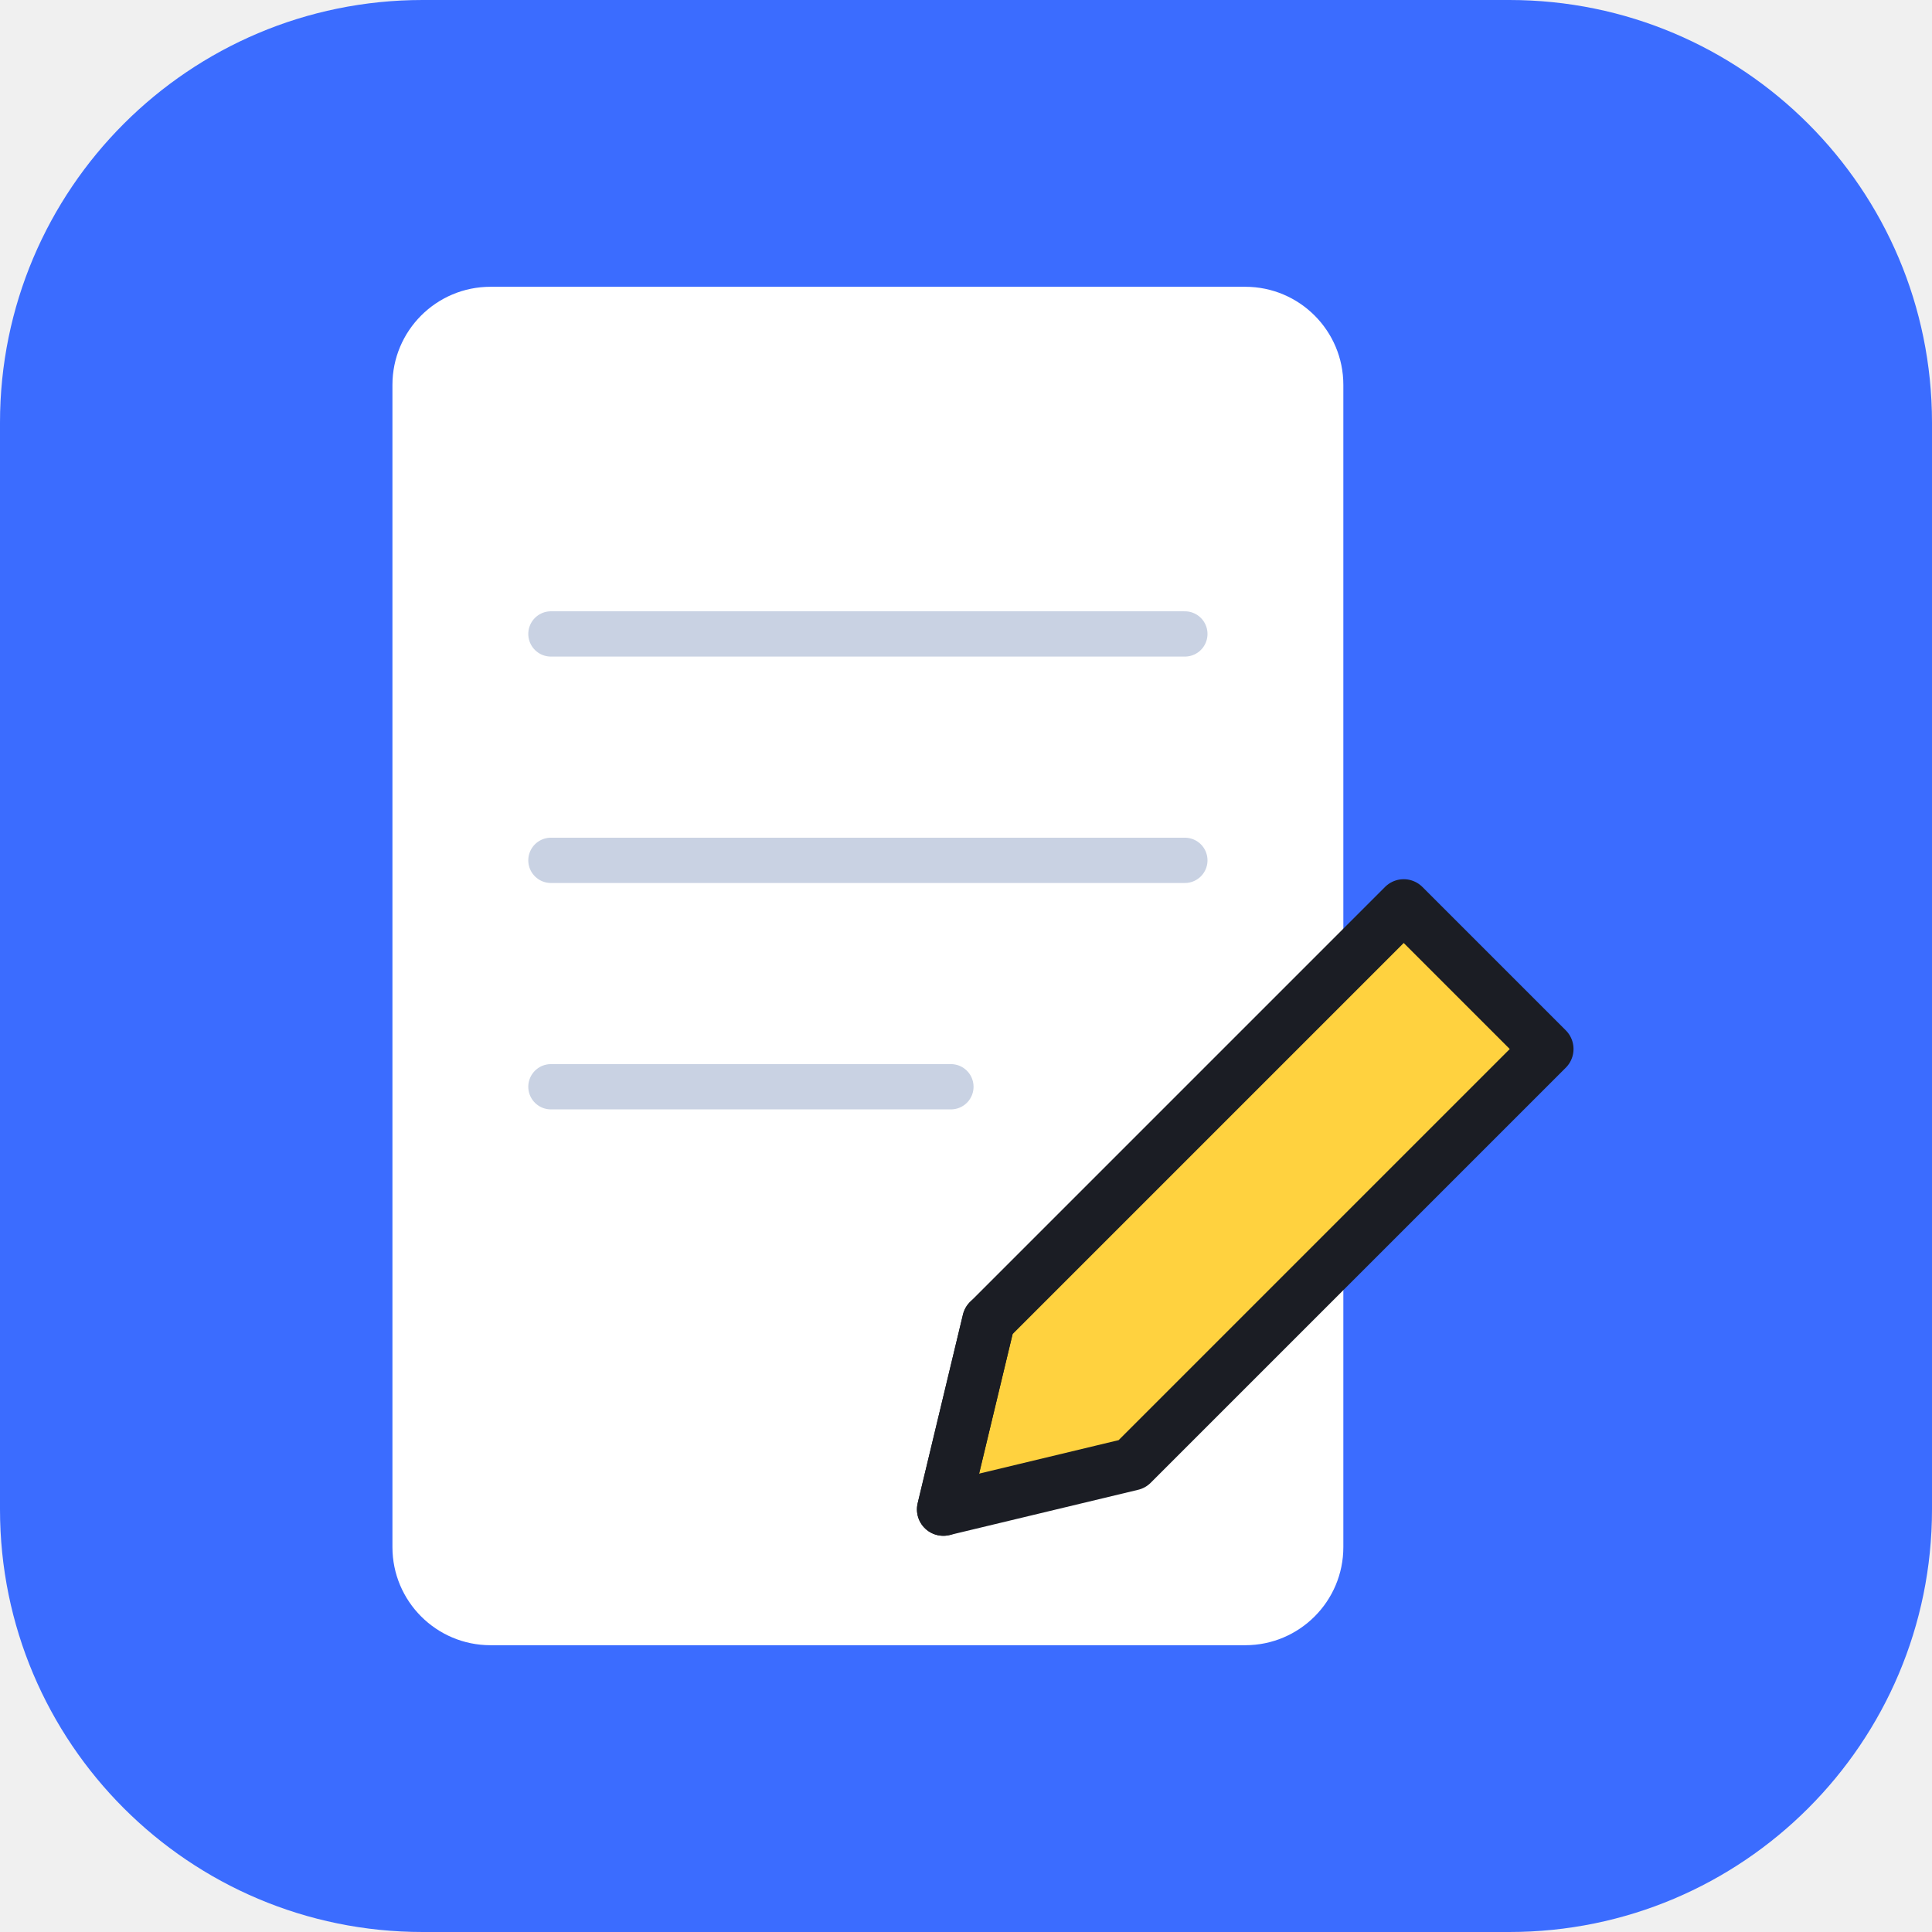
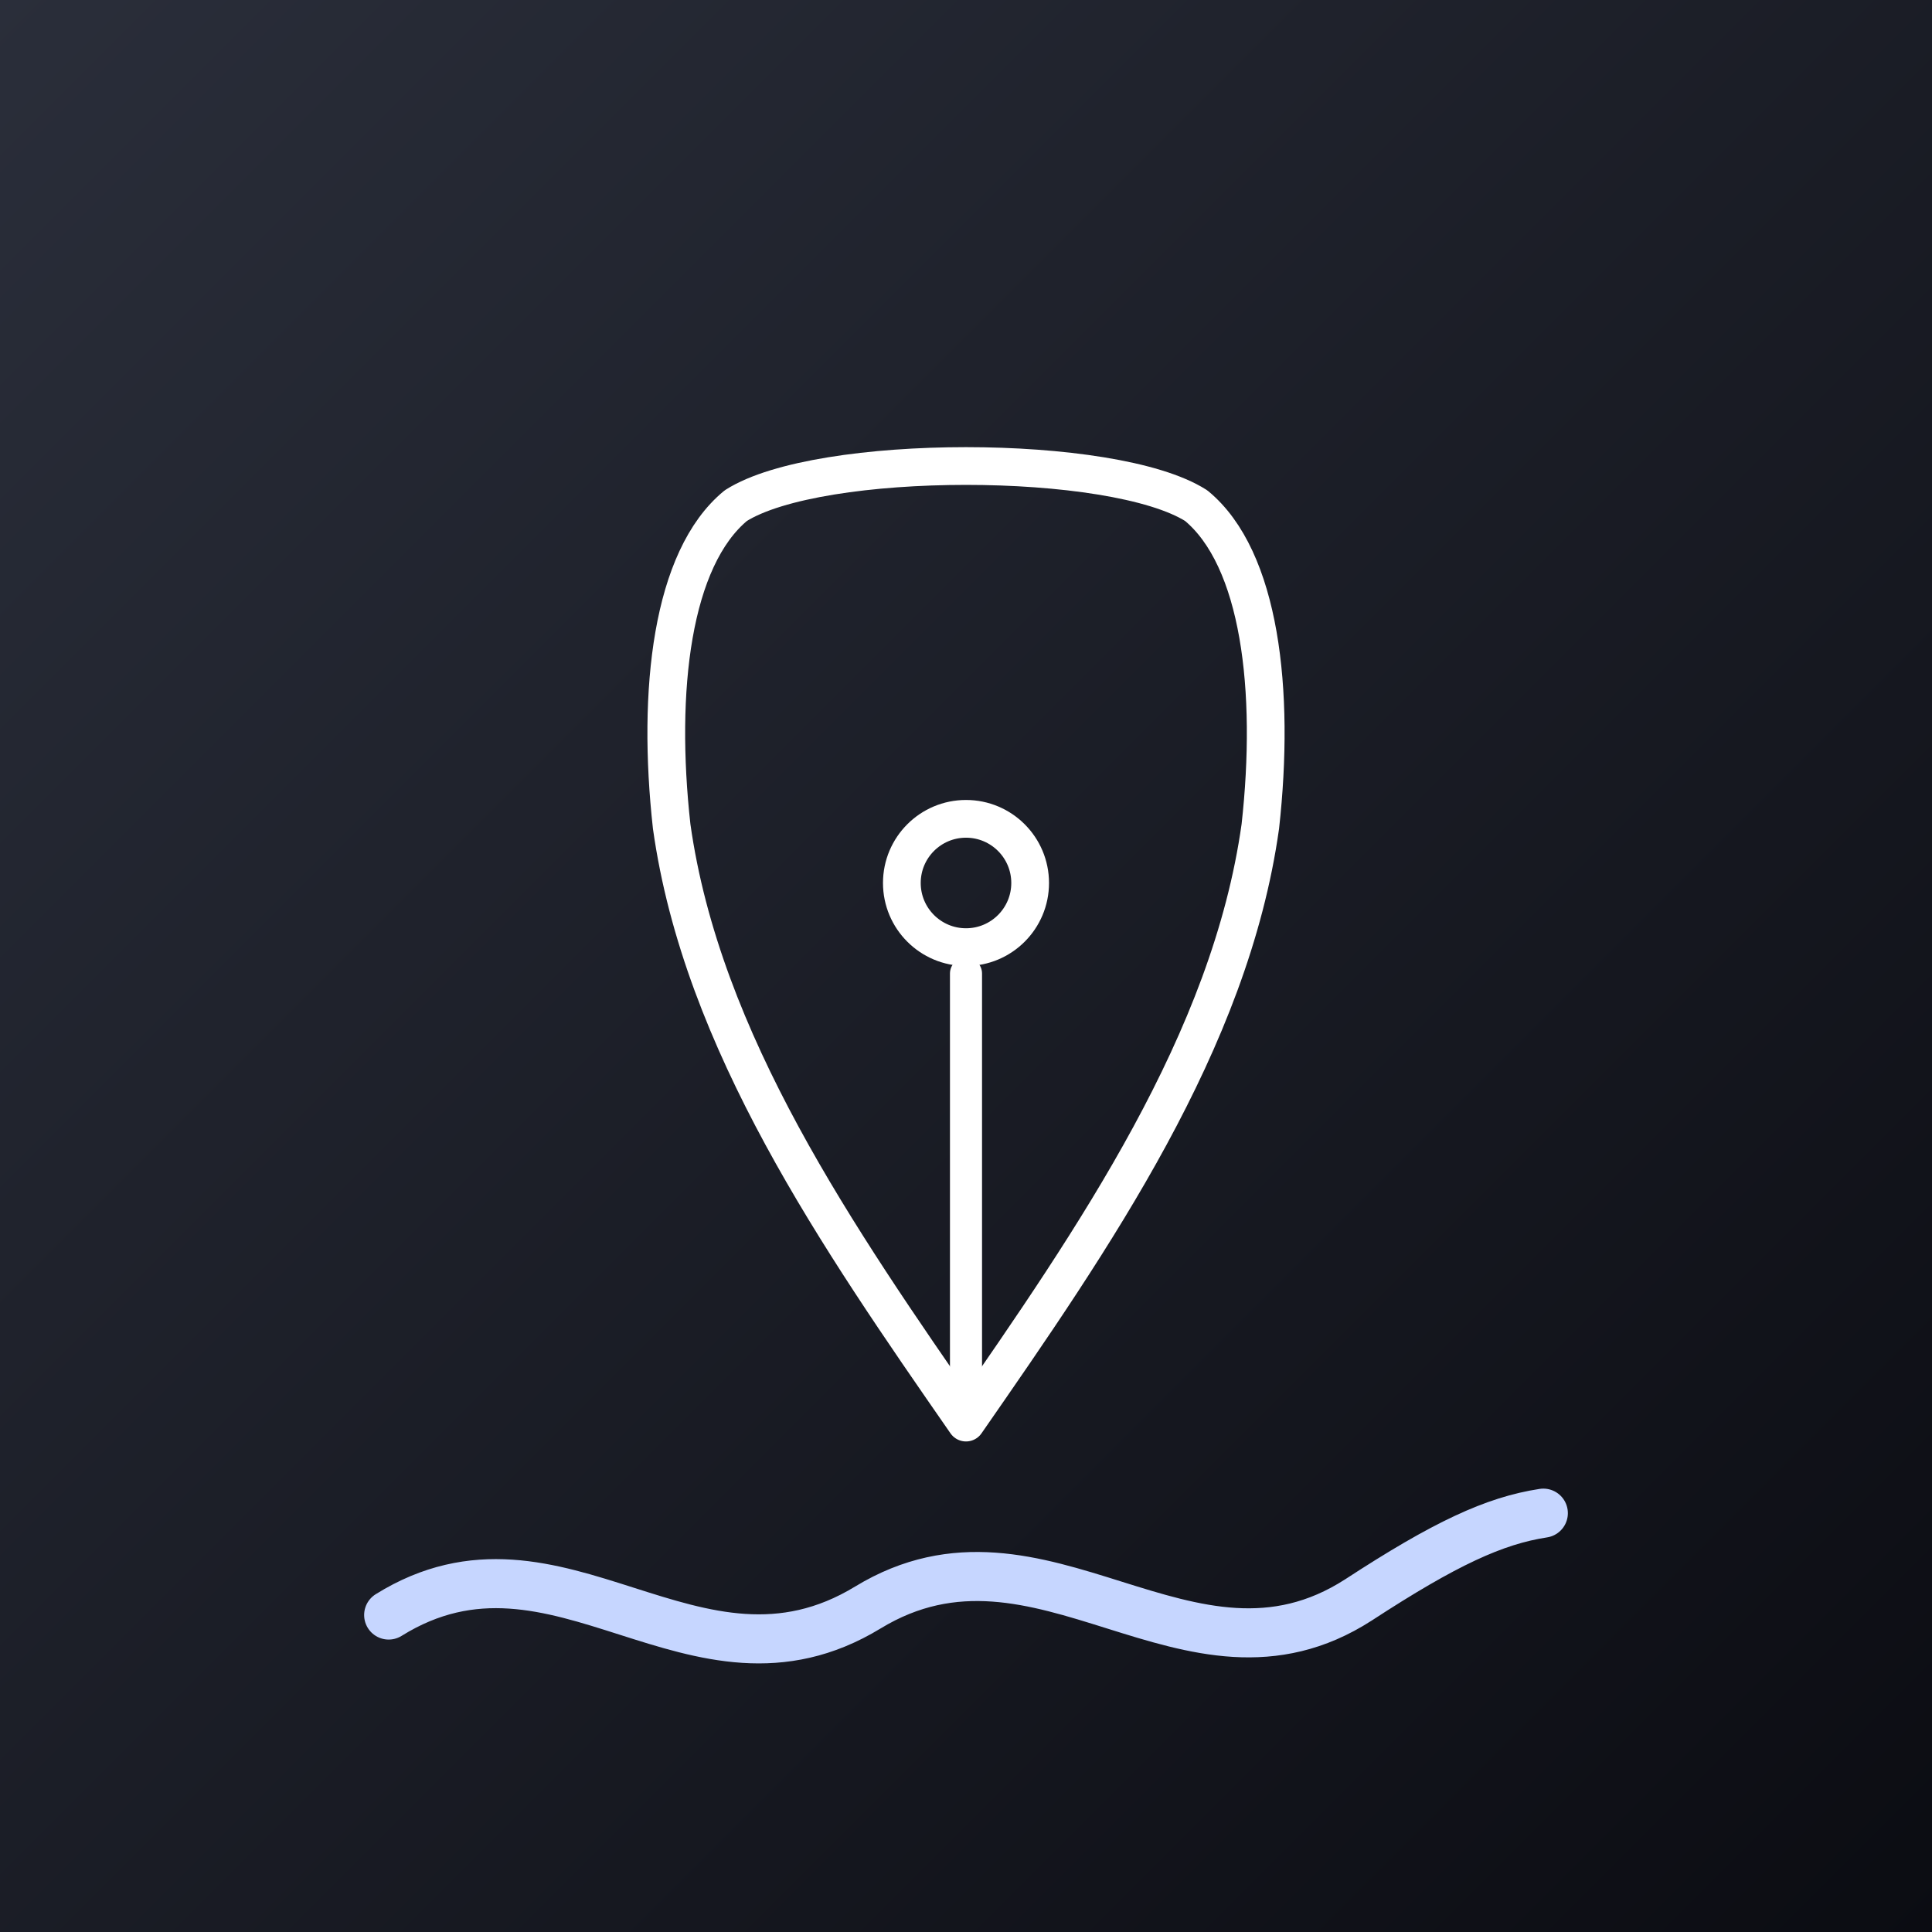
- <svg xmlns="http://www.w3.org/2000/svg" viewBox="0 0 512 512" width="512" height="512">
-   <rect width="512" height="512" rx="112" fill="#3b6cff" />
-   <rect x="104" y="76" width="252" height="360" rx="26" fill="#ffffff" />
-   <g stroke="#c9d2e3" stroke-width="12" stroke-linecap="round">
-     <line x1="146" y1="168" x2="314" y2="168" />
-     <line x1="146" y1="228" x2="314" y2="228" />
-     <line x1="146" y1="288" x2="252" y2="288" />
+ <svg xmlns="http://www.w3.org/2000/svg" viewBox="0 0 1024 1024" width="1024" height="1024">
+   <defs>
+     <linearGradient id="ink" x1="0" y1="0" x2="1" y2="1">
+       <stop offset="0" stop-color="#2A2E3A" />
+       <stop offset="1" stop-color="#0B0C12" />
+     </linearGradient>
+   </defs>
+   <rect width="1024" height="1024" fill="url(#ink)" />
+   <g fill="none" stroke="#ffffff" stroke-width="20" stroke-linecap="round" stroke-linejoin="round">
+     <path d="M390 268 C434 240 590 240 634 268 C668 296 676 366 668 438              C652 552 580 656 512 754 C444 656 372 552 356 438 C348 366 356 296 390 268 Z" />
+     <path d="M512 516 L512 736" stroke-width="17" />
+     <circle cx="512" cy="468" r="34" />
  </g>
-   <path d="M262 350 L372 240 L410 278 L300 388 L250 400 Z" fill="#ffd23f" stroke="#1b1d24" stroke-width="14" stroke-linejoin="round" />
-   <path d="M250 400 L262 350" stroke="#1b1d24" stroke-width="14" stroke-linecap="round" />
+   <path d="M206 856 C296 800 368 908 460 852 C552 796 630 906 720 848 C766 818 792 806 818 802" fill="none" stroke="#C6D6FF" stroke-width="26" stroke-linecap="round" />
</svg>
